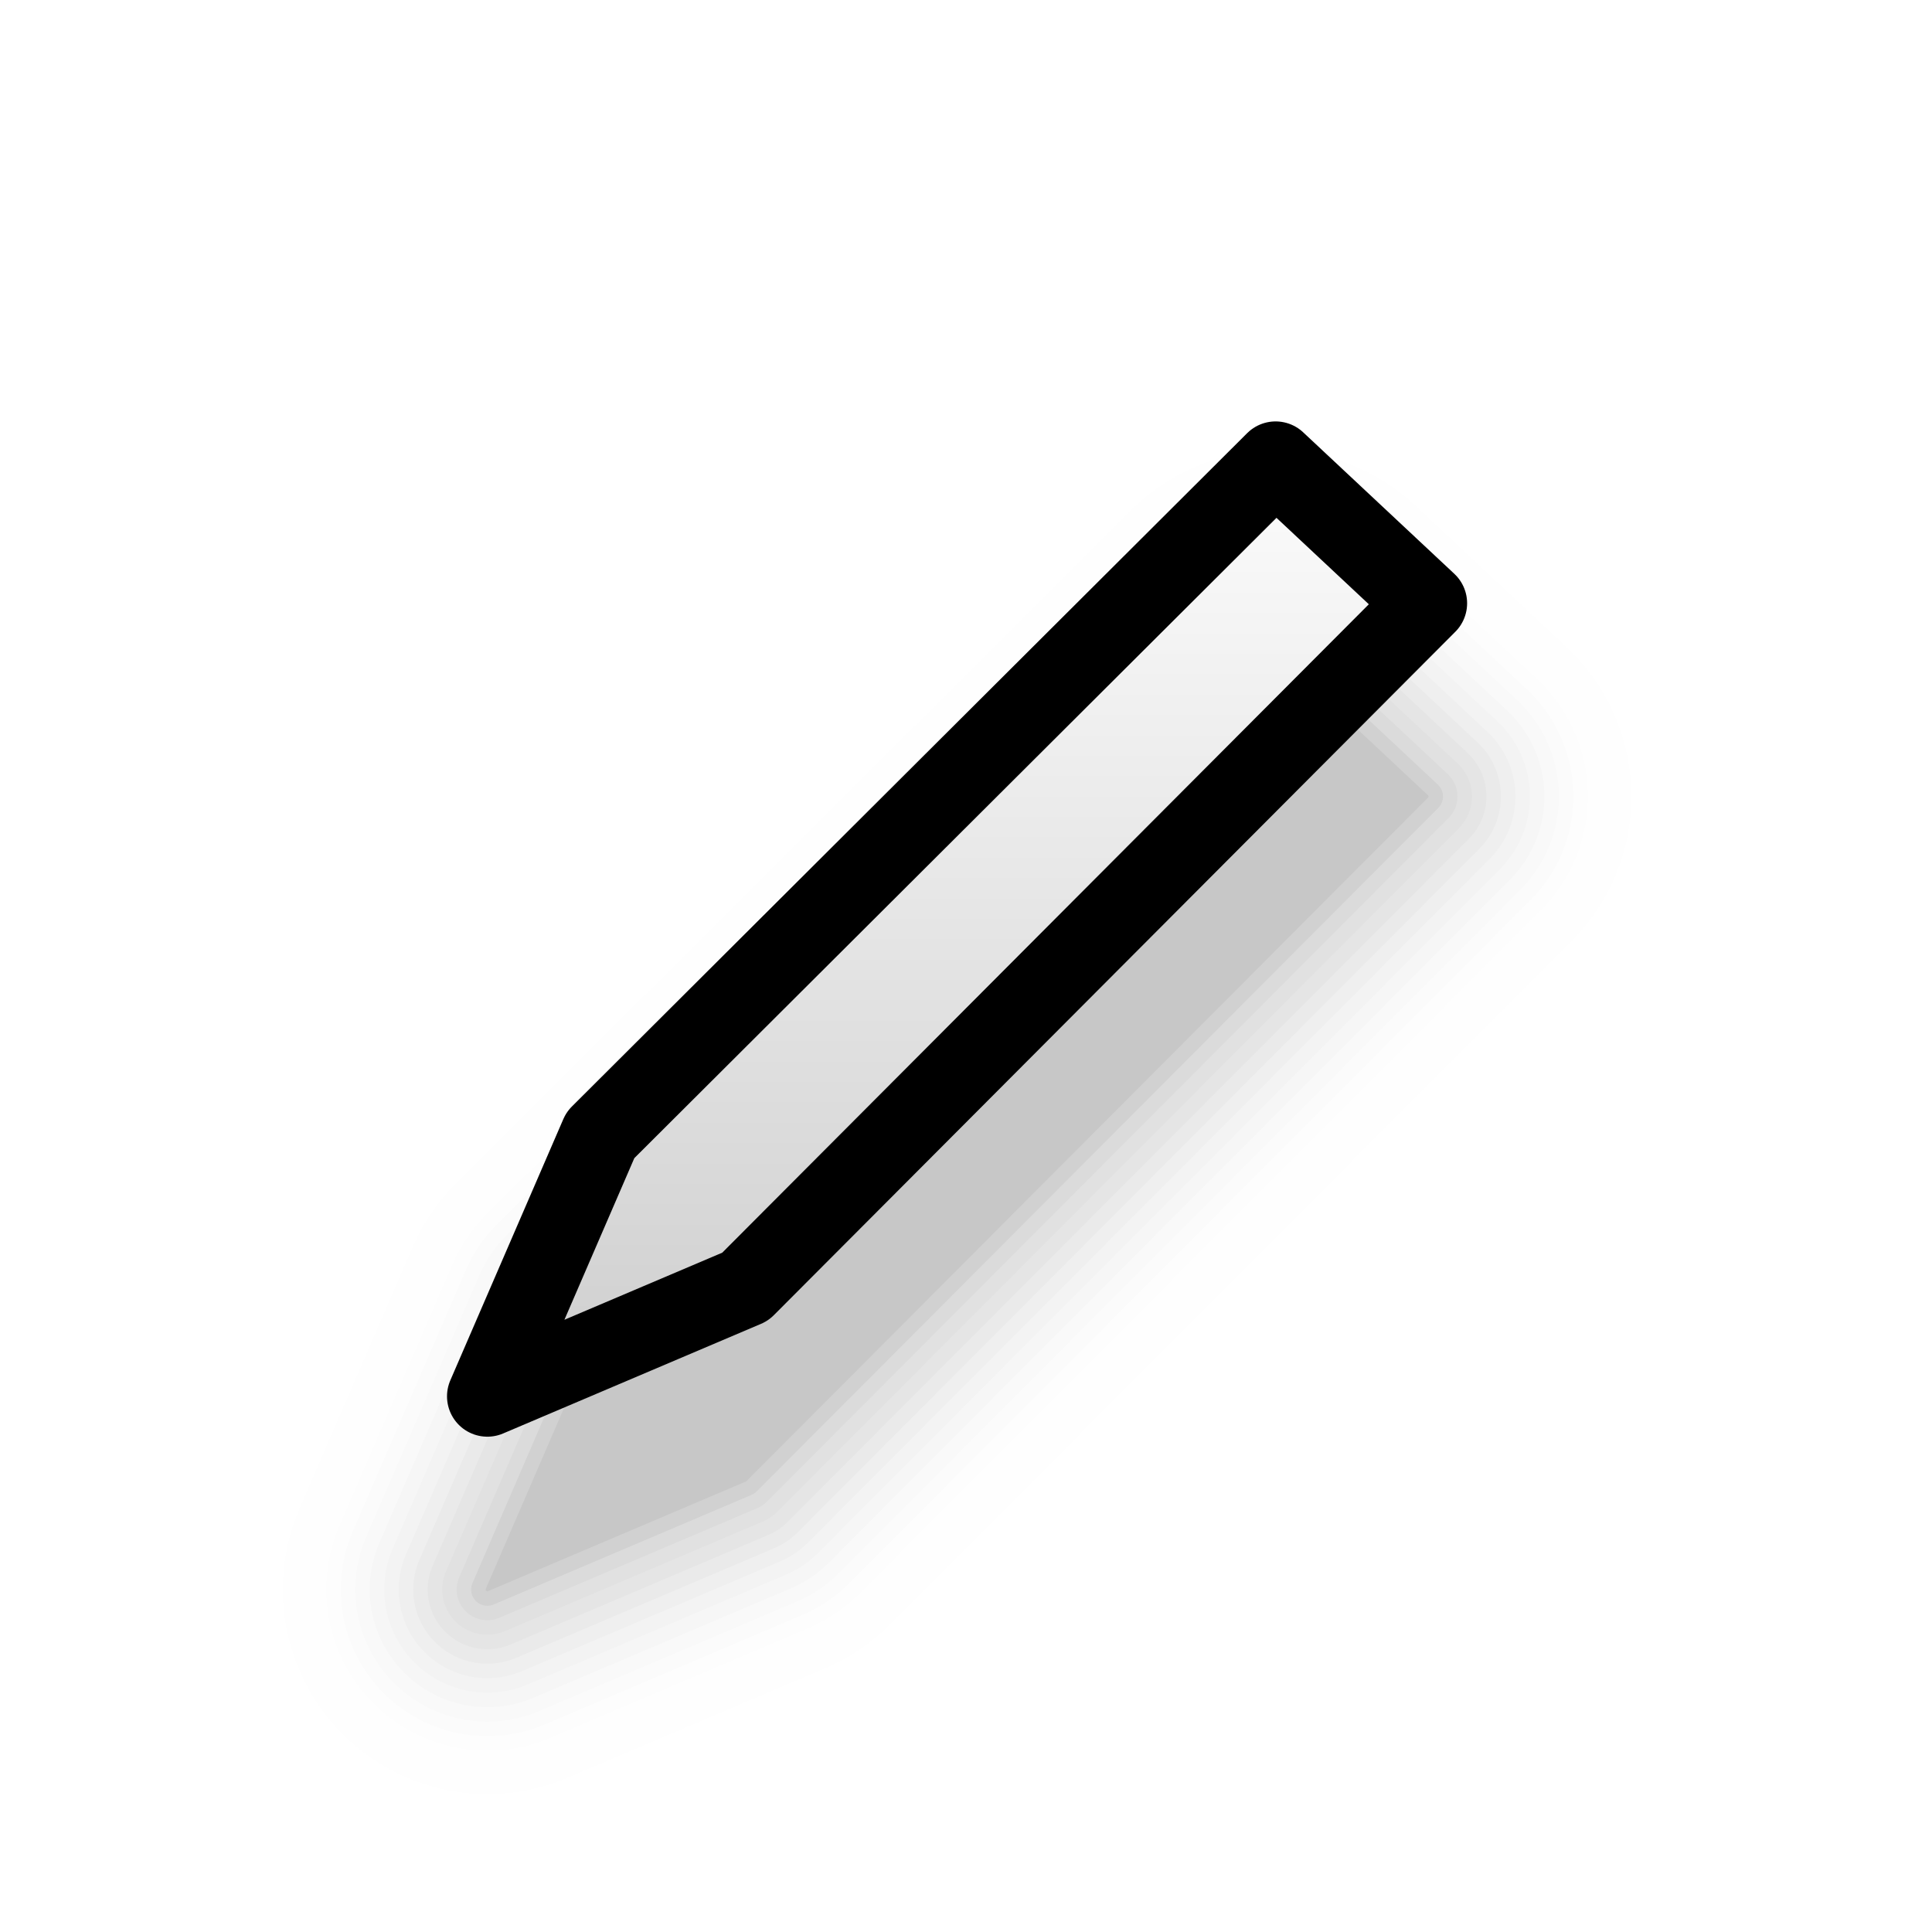
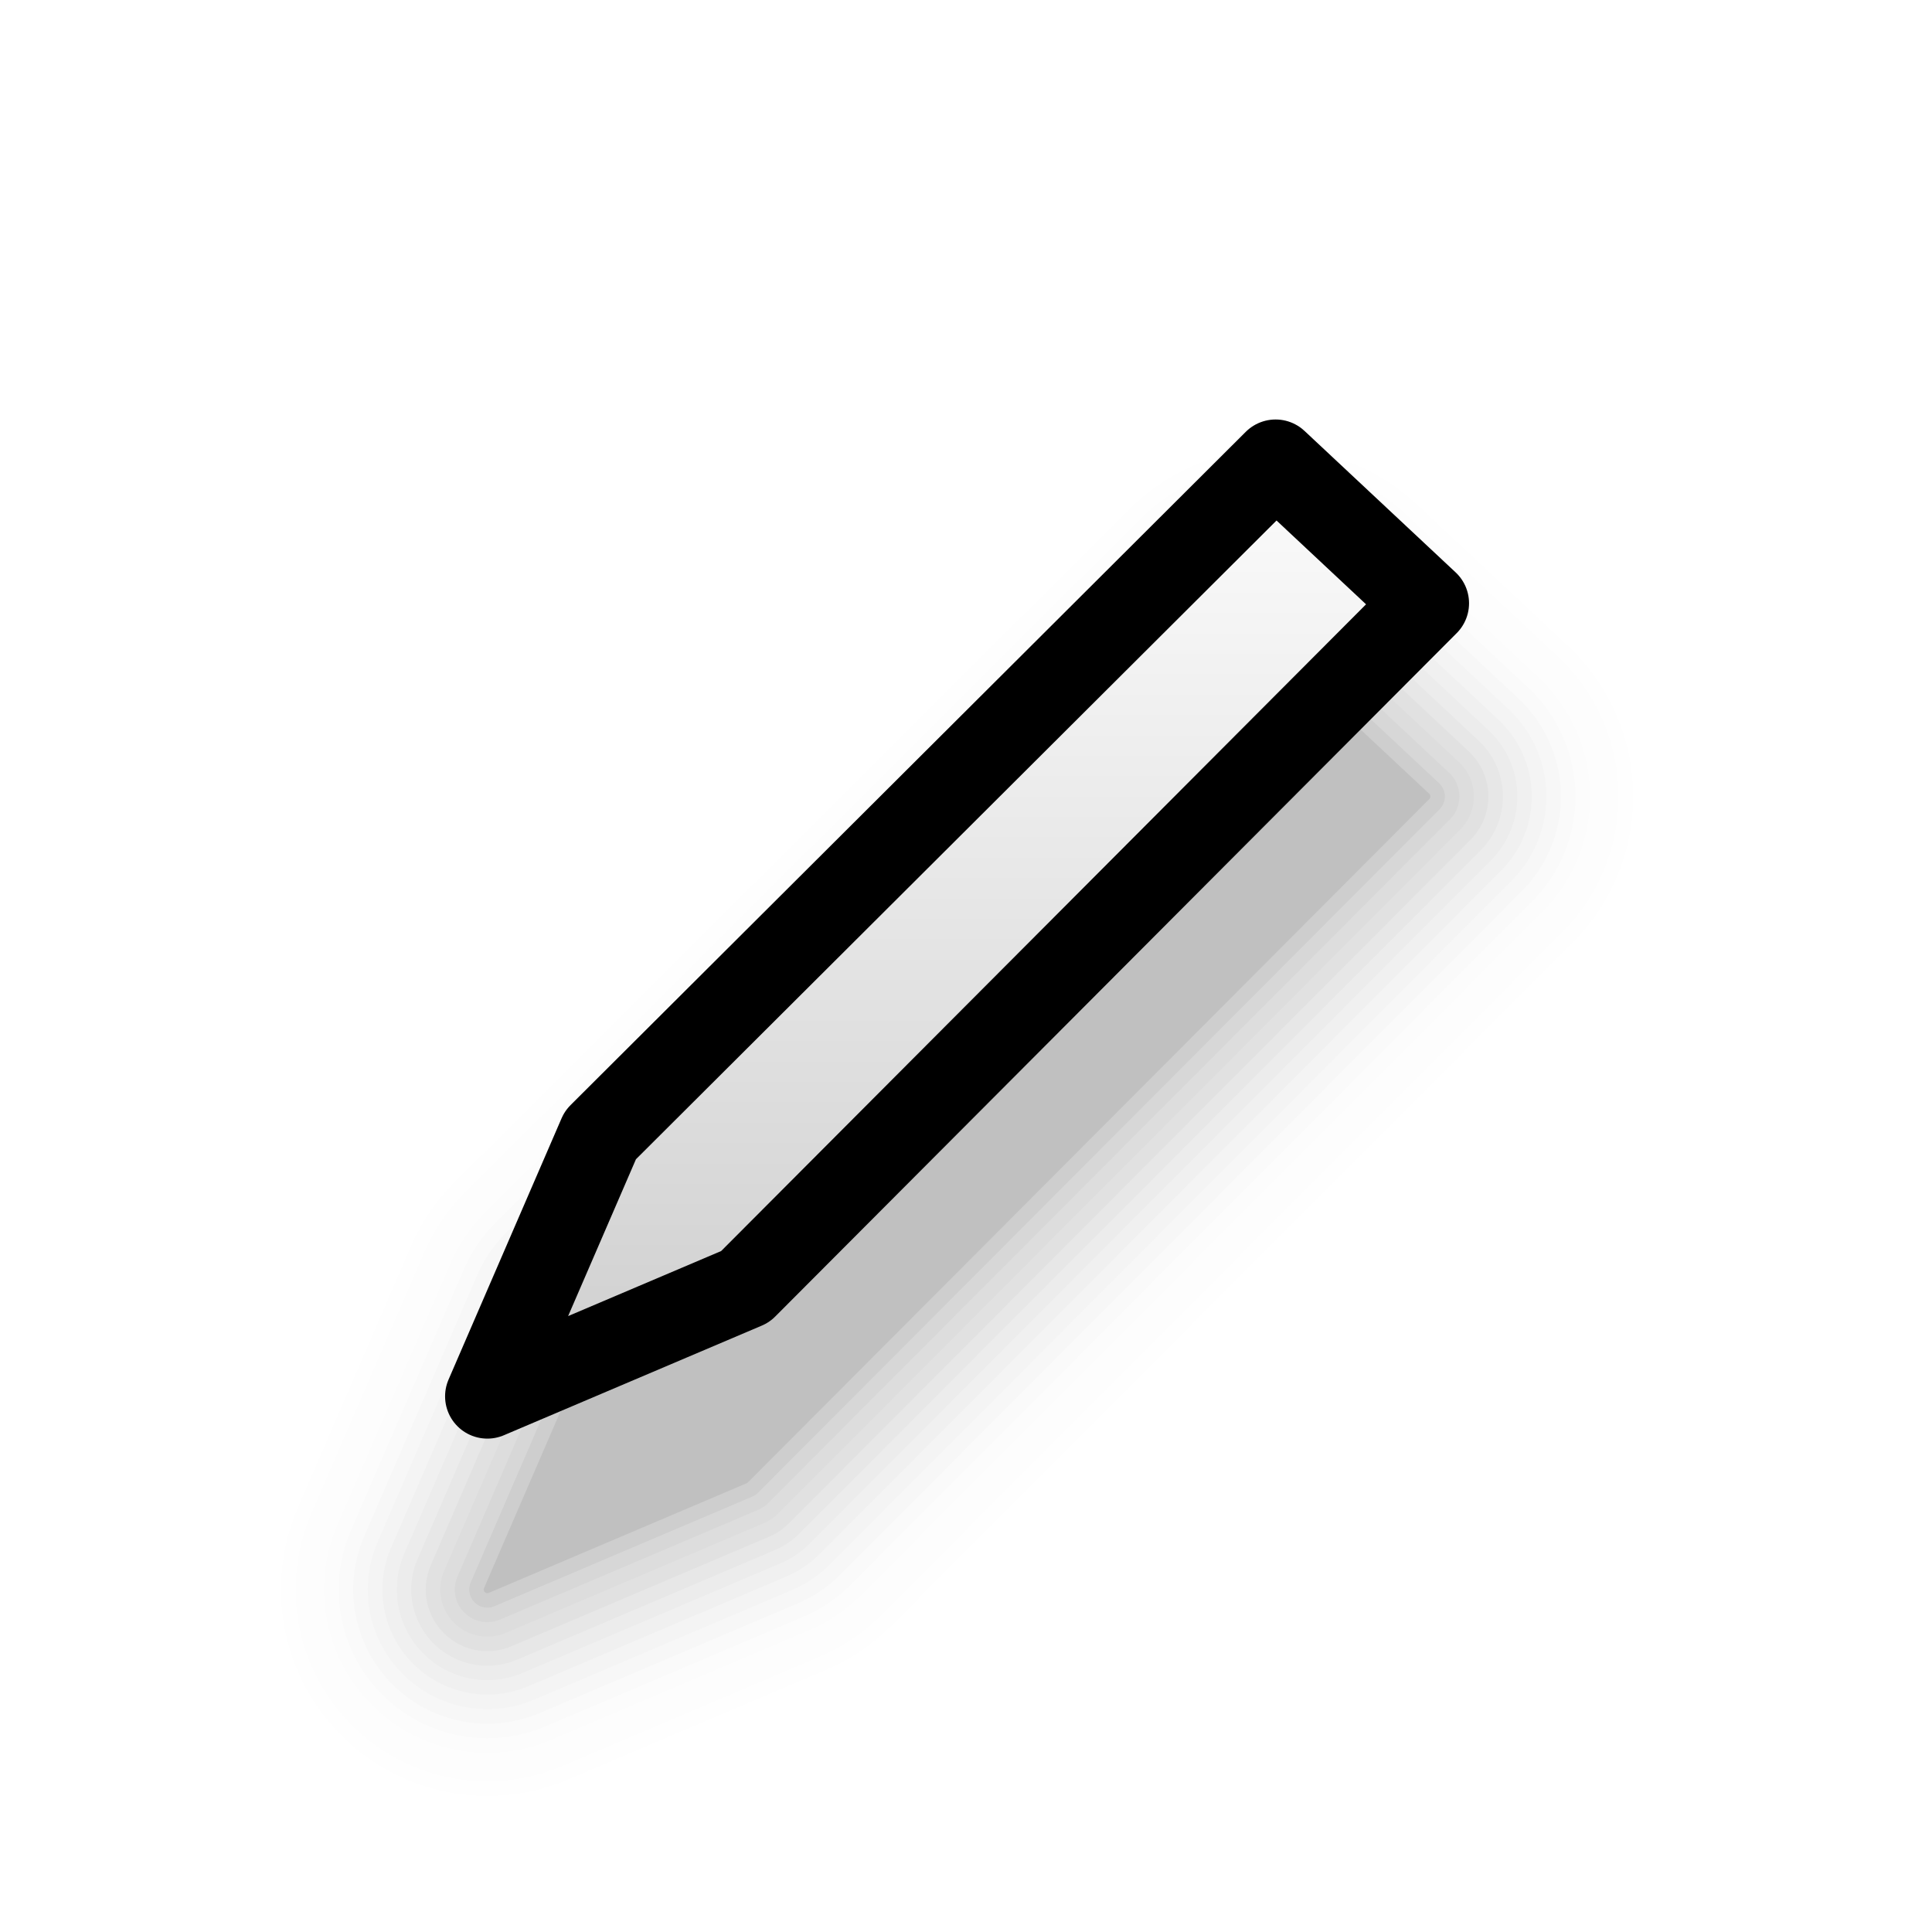
<svg xmlns="http://www.w3.org/2000/svg" width="40" height="40" viewBox="0 0 40 40">
  <linearGradient id="body" x1="0" y1="0" x2="0" y2="1">
    <stop offset="0" stop-color="#fcfcfc" />
    <stop offset="1" stop-color="#cecece" />
  </linearGradient>
  <linearGradient id="glyph" x1="0" y1="0" x2="0" y2="1">
    <stop offset="0" stop-color="#7abd43" />
    <stop offset="1" stop-color="#4f7d2a" />
  </linearGradient>
-   <g transform="translate(0 4.0)" fill="#000" stroke="#000" stroke-linejoin="round" fill-rule="evenodd">
-     <g opacity="0.067" stroke-width="0.07">
+   <g transform="translate(0 4.0)" opacity="0.248" fill="#000" fill-rule="evenodd" stroke-linejoin="round">
+     <g opacity="1.000">
      <path d="M10.09 28.91L12.43 23.5L26.41 9.56L29.54 12.49L15.43 26.64Z" />
+       <path d="M10.09 28.91L12.43 23.5L26.41 9.56L29.54 12.49L15.43 26.64Z" fill="none" stroke="#000" stroke-width="0.15" />
    </g>
-     <g opacity="0.044" stroke-width="0.67">
+     <g opacity="0.407">
      <path d="M10.09 28.91L12.43 23.5L26.41 9.56L29.54 12.49L15.43 26.64Z" />
+       <path d="M10.09 28.91L12.43 23.5L26.41 9.56L29.54 12.49L15.43 26.64Z" fill="none" stroke="#000" stroke-width="0.75" />
    </g>
-     <g opacity="0.025" stroke-width="1.27">
+     <g opacity="0.192">
      <path d="M10.09 28.91L12.43 23.5L26.41 9.56L29.54 12.49L15.43 26.64Z" />
+       <path d="M10.09 28.91L12.43 23.5L26.41 9.56L29.54 12.49L15.43 26.64Z" fill="none" stroke="#000" stroke-width="1.35" />
    </g>
-     <g opacity="0.019" stroke-width="1.87">
+     <g opacity="0.129">
      <path d="M10.09 28.91L12.43 23.5L26.41 9.56L29.54 12.49L15.43 26.64Z" />
+       <path d="M10.09 28.91L12.43 23.5L26.41 9.56L29.54 12.49L15.43 26.64Z" fill="none" stroke="#000" stroke-width="1.95" />
    </g>
-     <g opacity="0.022" stroke-width="2.47">
+     <g opacity="0.133">
      <path d="M10.09 28.91L12.43 23.5L26.41 9.56L29.54 12.49L15.43 26.64Z" />
+       <path d="M10.09 28.91L12.43 23.5L26.41 9.56L29.54 12.49L15.43 26.64Z" fill="none" stroke="#000" stroke-width="2.55" />
    </g>
-     <g opacity="0.023" stroke-width="3.07">
+     <g opacity="0.124">
      <path d="M10.09 28.91L12.43 23.5L26.41 9.56L29.54 12.49L15.43 26.64Z" />
+       <path d="M10.09 28.91L12.43 23.5L26.41 9.56L29.54 12.49L15.43 26.64Z" fill="none" stroke="#000" stroke-width="3.15" />
    </g>
-     <g opacity="0.019" stroke-width="3.67">
+     <g opacity="0.095">
      <path d="M10.09 28.91L12.43 23.5L26.41 9.56L29.54 12.49L15.43 26.64Z" />
+       <path d="M10.09 28.91L12.43 23.5L26.41 9.56L29.54 12.49L15.43 26.64Z" fill="none" stroke="#000" stroke-width="3.75" />
    </g>
-     <g opacity="0.015" stroke-width="4.27">
+     <g opacity="0.071">
      <path d="M10.09 28.91L12.43 23.5L26.41 9.56L29.54 12.49L15.43 26.64Z" />
+       <path d="M10.09 28.91L12.43 23.5L26.41 9.56L29.54 12.49L15.43 26.64Z" fill="none" stroke="#000" stroke-width="4.35" />
    </g>
-     <g opacity="0.013" stroke-width="4.87">
+     <g opacity="0.058">
      <path d="M10.09 28.91L12.43 23.5L26.41 9.56L29.54 12.49L15.43 26.64Z" />
+       <path d="M10.09 28.91L12.43 23.5L26.41 9.56L29.54 12.49L15.43 26.64Z" fill="none" stroke="#000" stroke-width="4.95" />
    </g>
-     <g opacity="0.011" stroke-width="5.47">
+     <g opacity="0.048">
      <path d="M10.09 28.91L12.43 23.5L26.41 9.56L29.54 12.49L15.43 26.64Z" />
+       <path d="M10.09 28.91L12.43 23.5L26.41 9.56L29.54 12.49L15.43 26.64Z" fill="none" stroke="#000" stroke-width="5.55" />
    </g>
-     <g opacity="0.008" stroke-width="6.07">
+     <g opacity="0.034">
      <path d="M10.09 28.91L12.43 23.5L26.41 9.56L29.54 12.49L15.43 26.64Z" />
+       <path d="M10.09 28.91L12.43 23.5L26.41 9.56L29.54 12.49L15.43 26.64Z" fill="none" stroke="#000" stroke-width="6.15" />
    </g>
-     <g opacity="0.004" stroke-width="6.67">
+     <g opacity="0.017">
      <path d="M10.09 28.91L12.43 23.5L26.41 9.56L29.54 12.49L15.43 26.64Z" />
+       <path d="M10.09 28.91L12.43 23.5L26.41 9.56L29.54 12.49L15.43 26.64Z" fill="none" stroke="#000" stroke-width="6.75" />
    </g>
-     <g opacity="0.003" stroke-width="7.27">
+     <g opacity="0.012">
      <path d="M10.09 28.91L12.43 23.5L26.41 9.56L29.54 12.49L15.43 26.64Z" />
+       <path d="M10.09 28.91L12.43 23.5L26.41 9.56L29.54 12.49L15.43 26.64Z" fill="none" stroke="#000" stroke-width="7.35" />
    </g>
-     <g opacity="0.003" stroke-width="7.87">
+     <g opacity="0.012">
      <path d="M10.09 28.91L12.43 23.5L26.41 9.56L29.54 12.49L15.43 26.64Z" />
+       <path d="M10.09 28.91L12.43 23.5L26.41 9.56L29.54 12.49L15.43 26.64Z" fill="none" stroke="#000" stroke-width="7.95" />
    </g>
-     <g opacity="0.004" stroke-width="8.47">
+     <g opacity="0.016">
      <path d="M10.09 28.91L12.43 23.5L26.41 9.56L29.54 12.49L15.43 26.64Z" />
+       <path d="M10.09 28.91L12.43 23.5L26.41 9.56L29.54 12.49L15.43 26.64Z" fill="none" stroke="#000" stroke-width="8.55" />
    </g>
  </g>
-   <path d="M10.09 28.91L12.43 23.5L26.41 9.56L29.54 12.49L15.43 26.64Z" fill="url(#body)" fill-rule="evenodd" stroke="#000000" stroke-width="1.67" stroke-linejoin="round" />
+   <path d="M10.09 28.91L12.43 23.5L26.41 9.56L29.54 12.49L15.43 26.64Z" fill="url(#body)" fill-rule="evenodd" stroke="#000000" stroke-width="1.75" stroke-linejoin="round" />
</svg>
